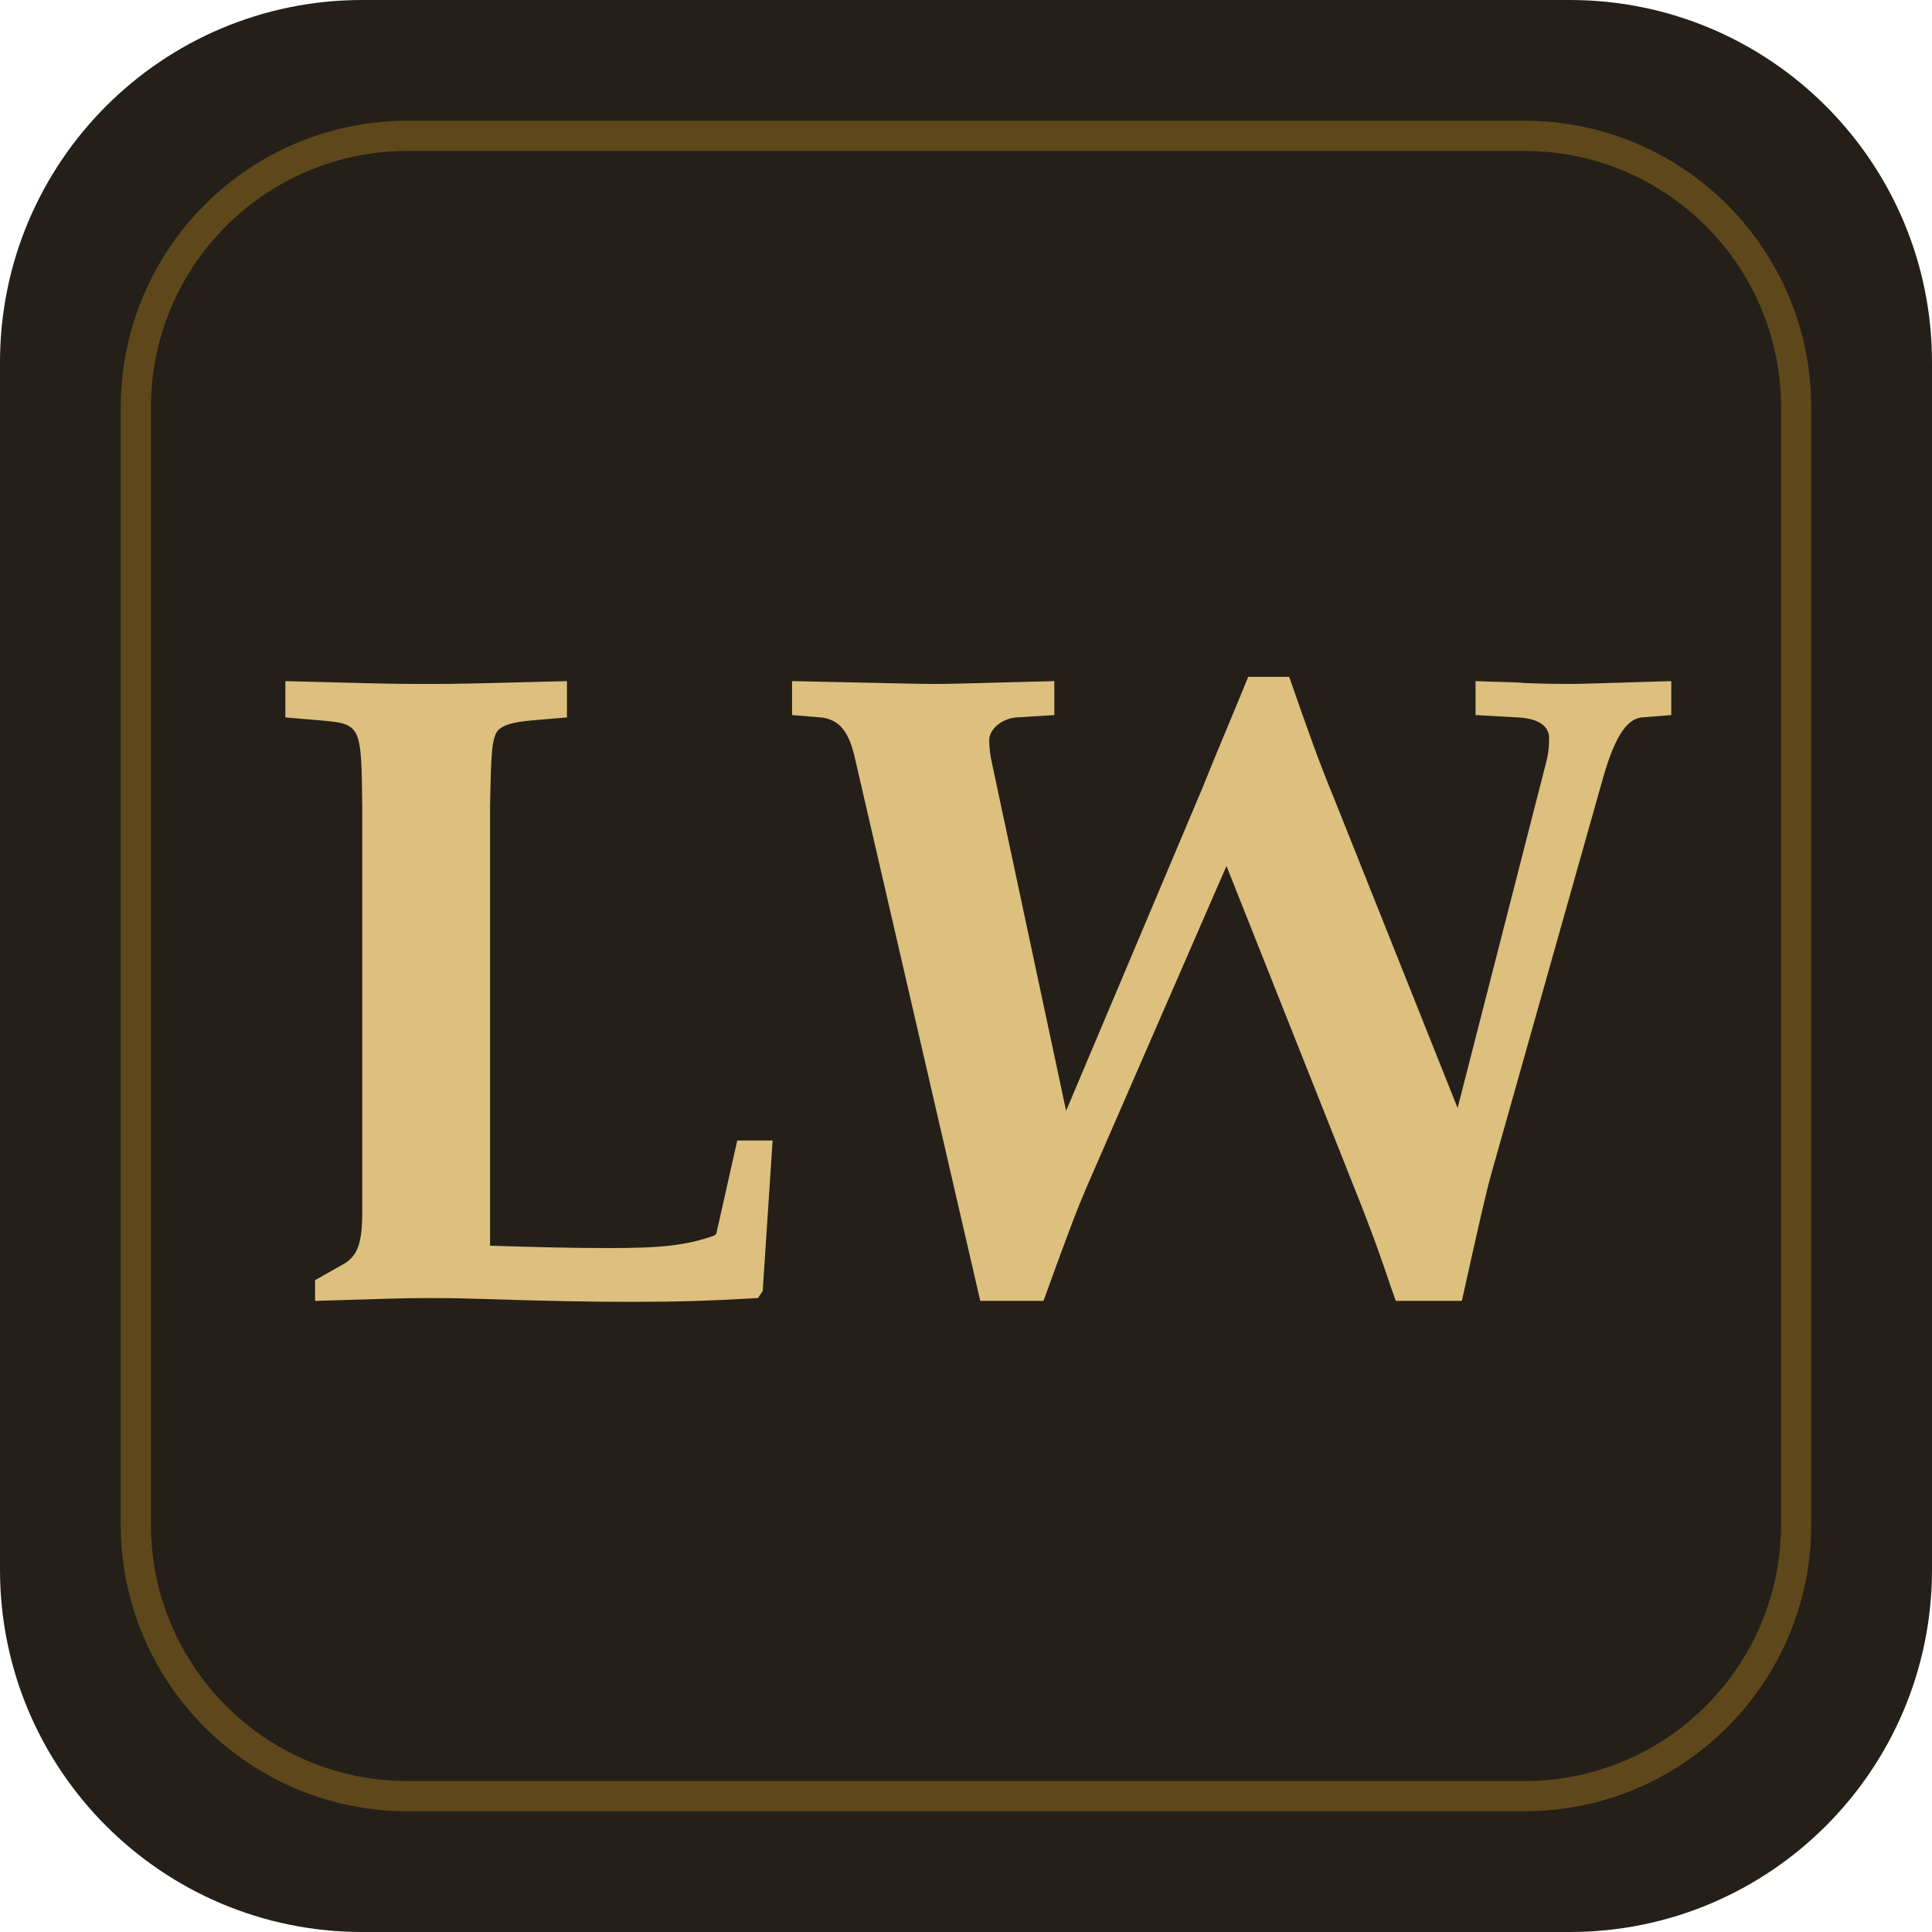
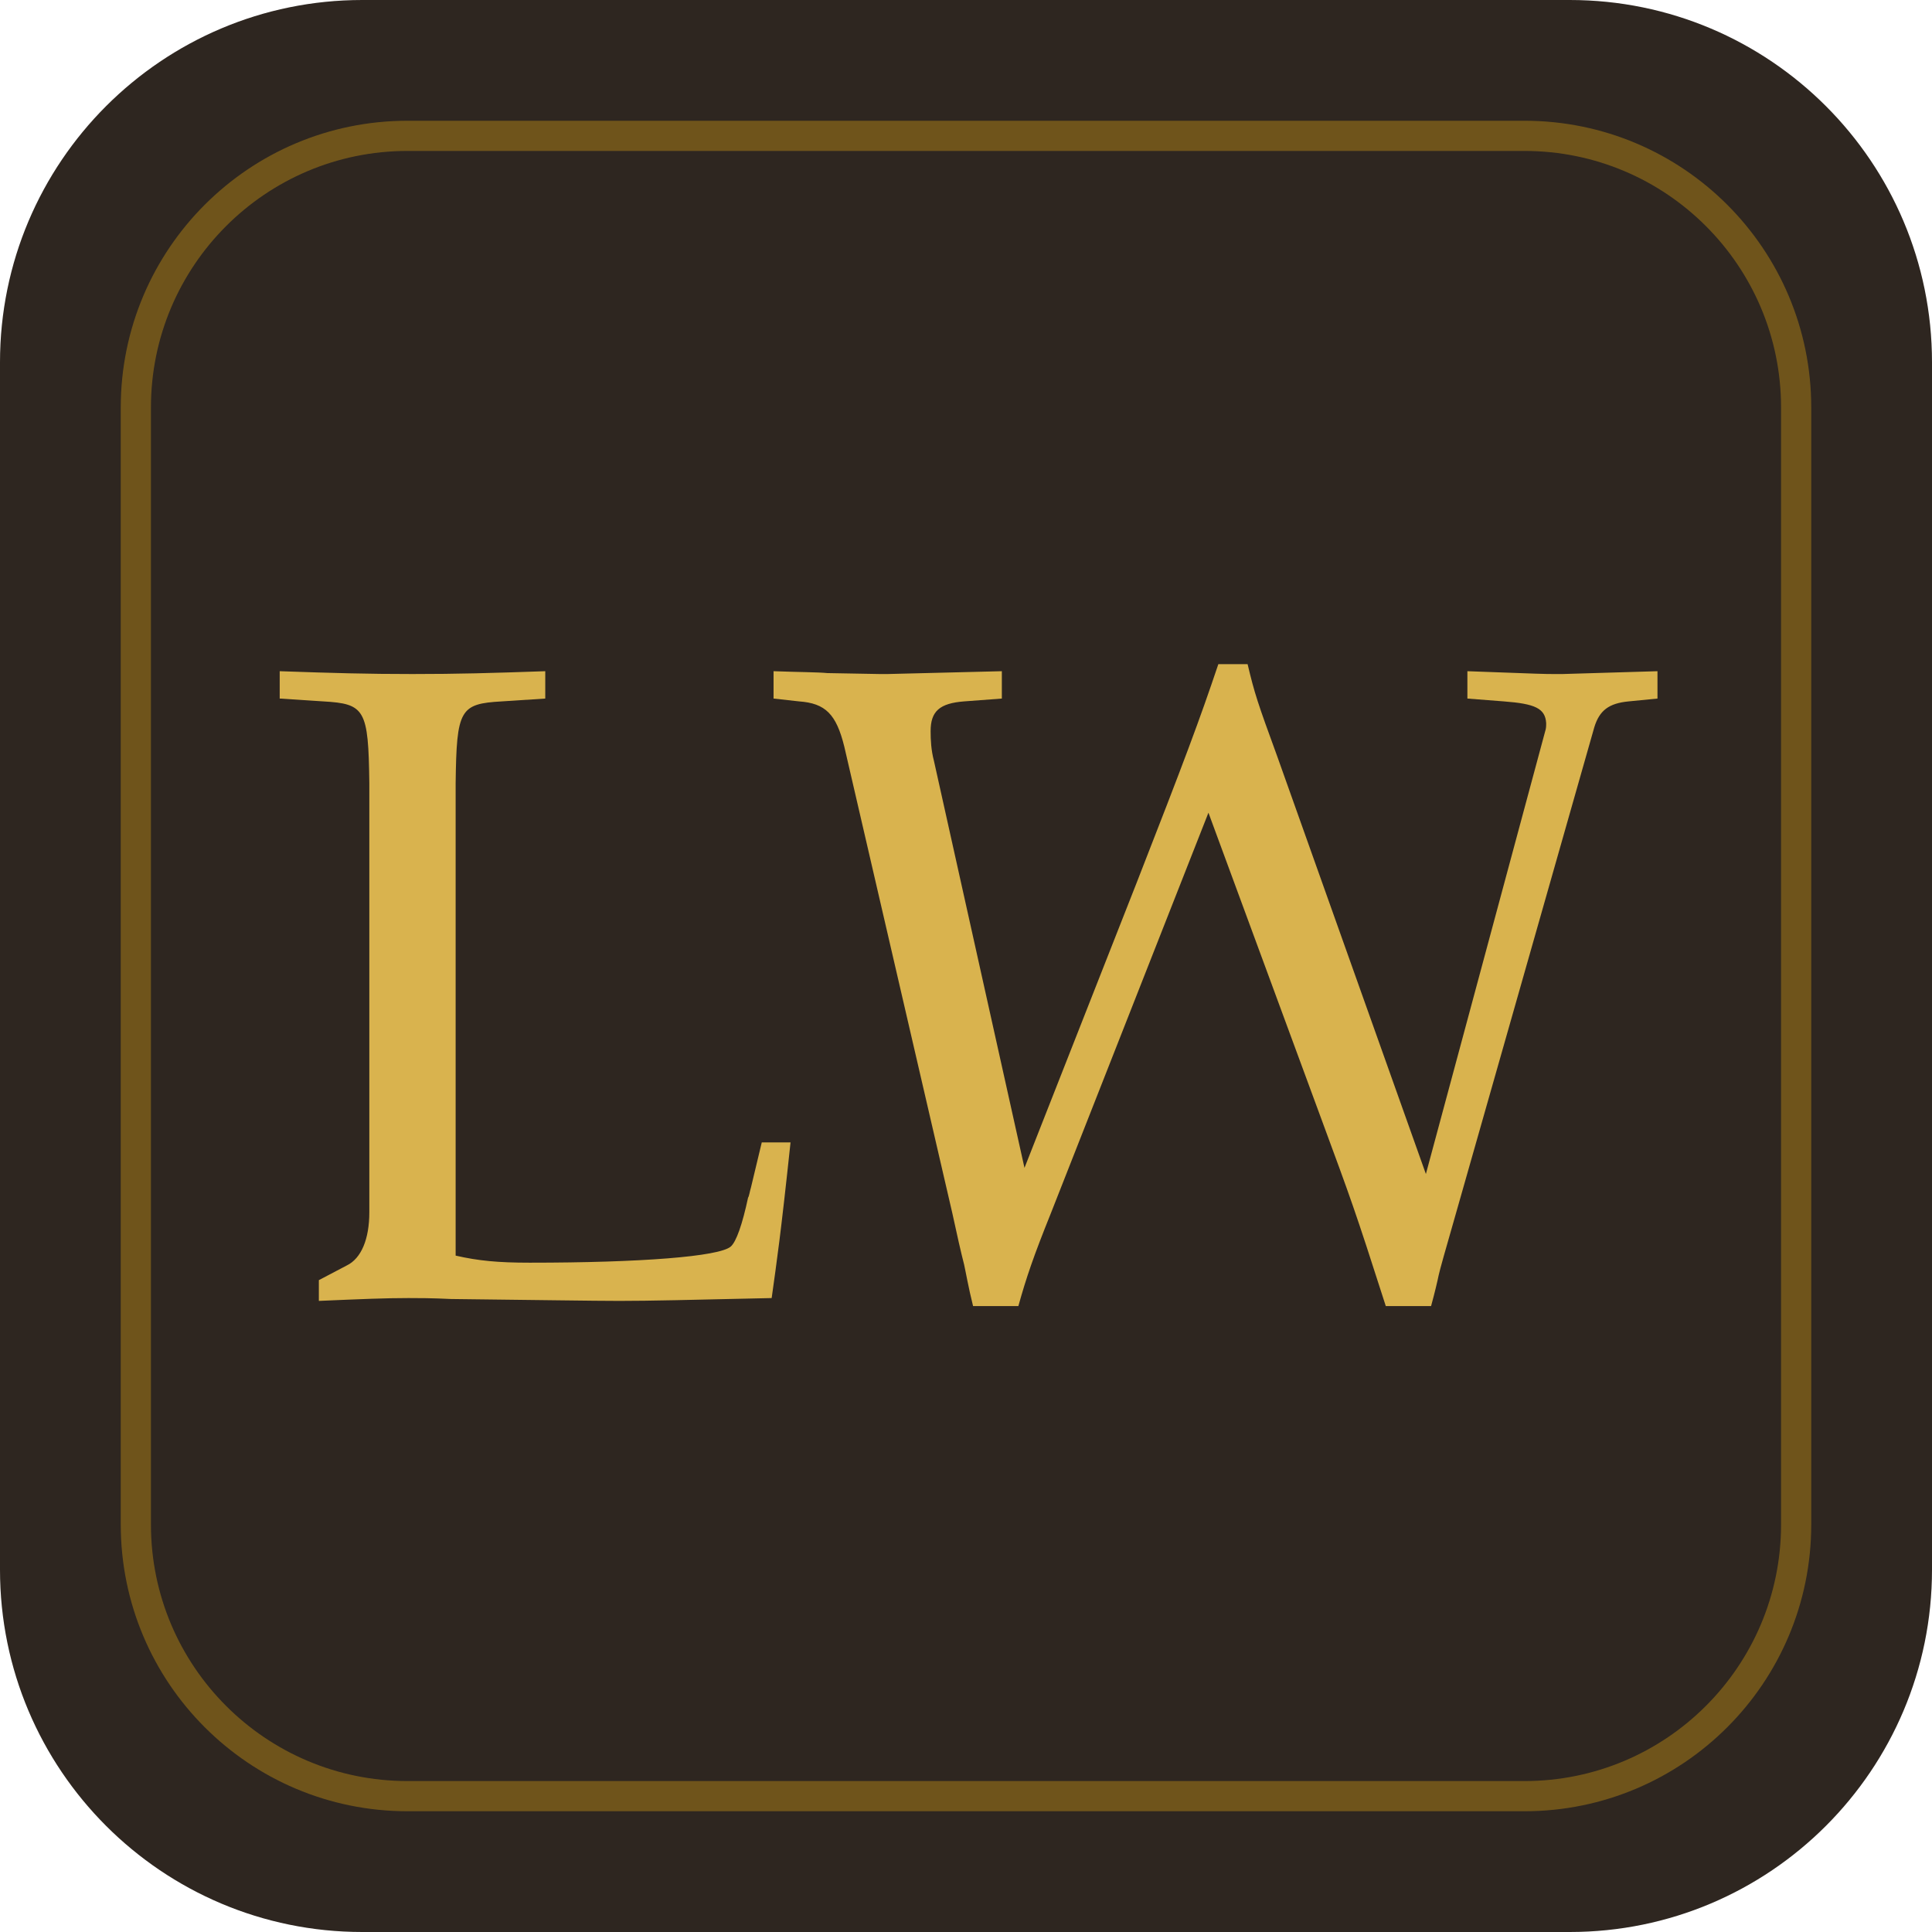
<svg xmlns="http://www.w3.org/2000/svg" viewBox="0 0 64 64">
-   <rect width="64" height="64" rx="12" fill="#241f19" />
-   <rect x="4.5" y="4.5" width="55" height="55" rx="9" fill="none" stroke="#8f6a1e" stroke-opacity="0.55" />
-   <text x="32" y="43" text-anchor="middle" font-family="Cormorant Garamond, Palatino, Georgia, serif" font-size="30" font-weight="600" letter-spacing="1" fill="#ddbf7e">LW</text>
+   <rect width="64" height="64" rx="12" fill="#2E2620" />
+   <rect x="4.5" y="4.5" width="55" height="55" rx="9" fill="none" stroke="#9C7418" stroke-opacity="0.6" />
+   <text x="32" y="43" text-anchor="middle" font-family="Iowan Old Style, Palatino, Georgia, serif" font-size="30" font-weight="500" letter-spacing="1" fill="#D9B34E">LW</text>
</svg>
